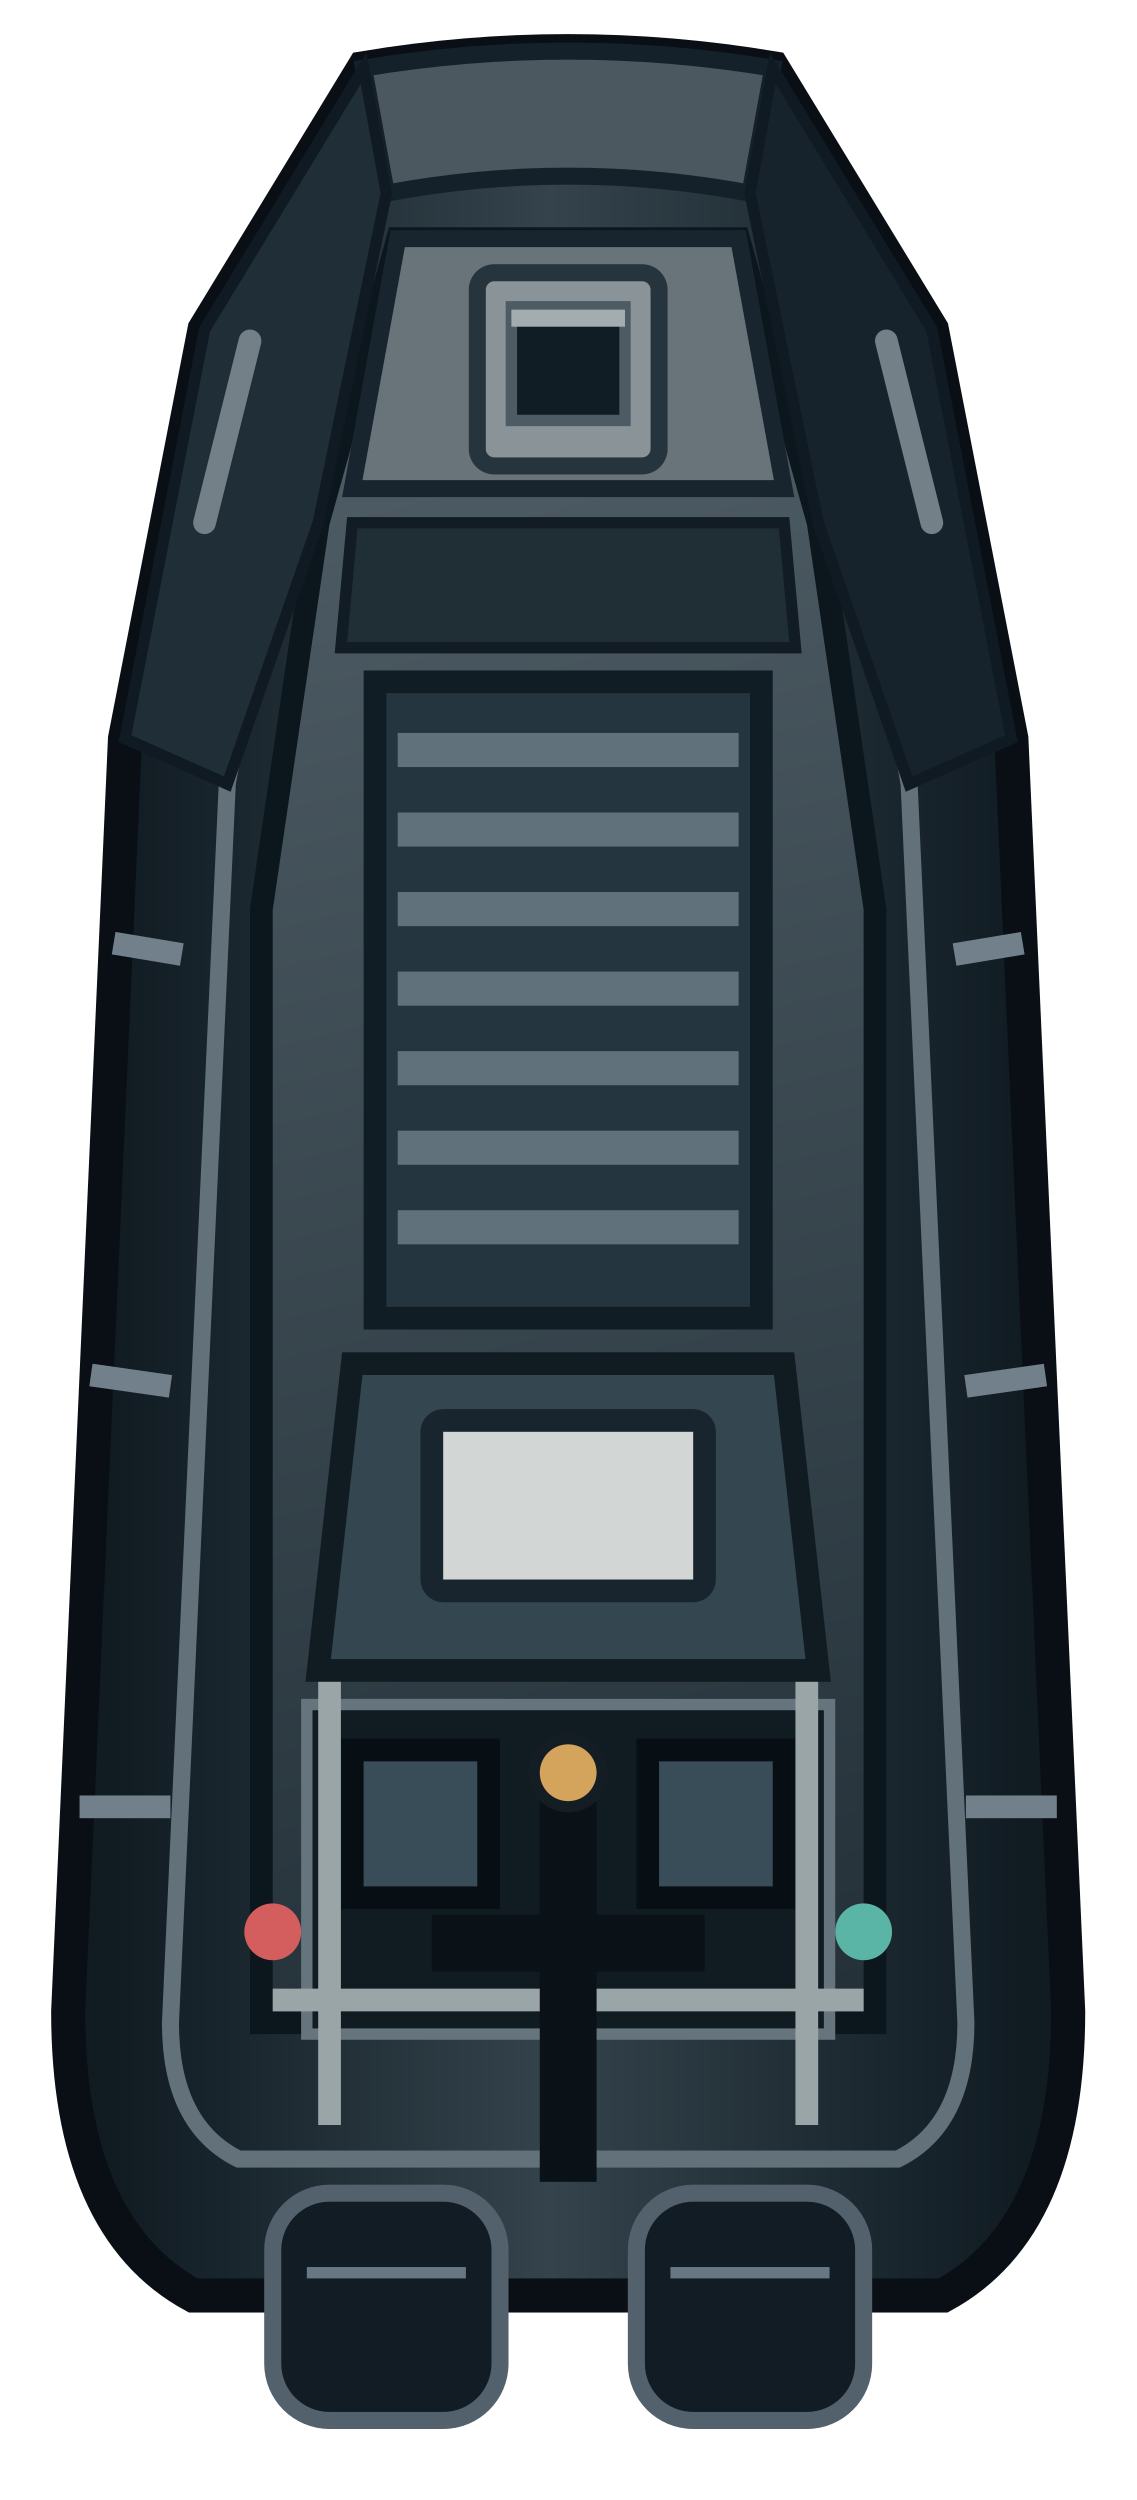
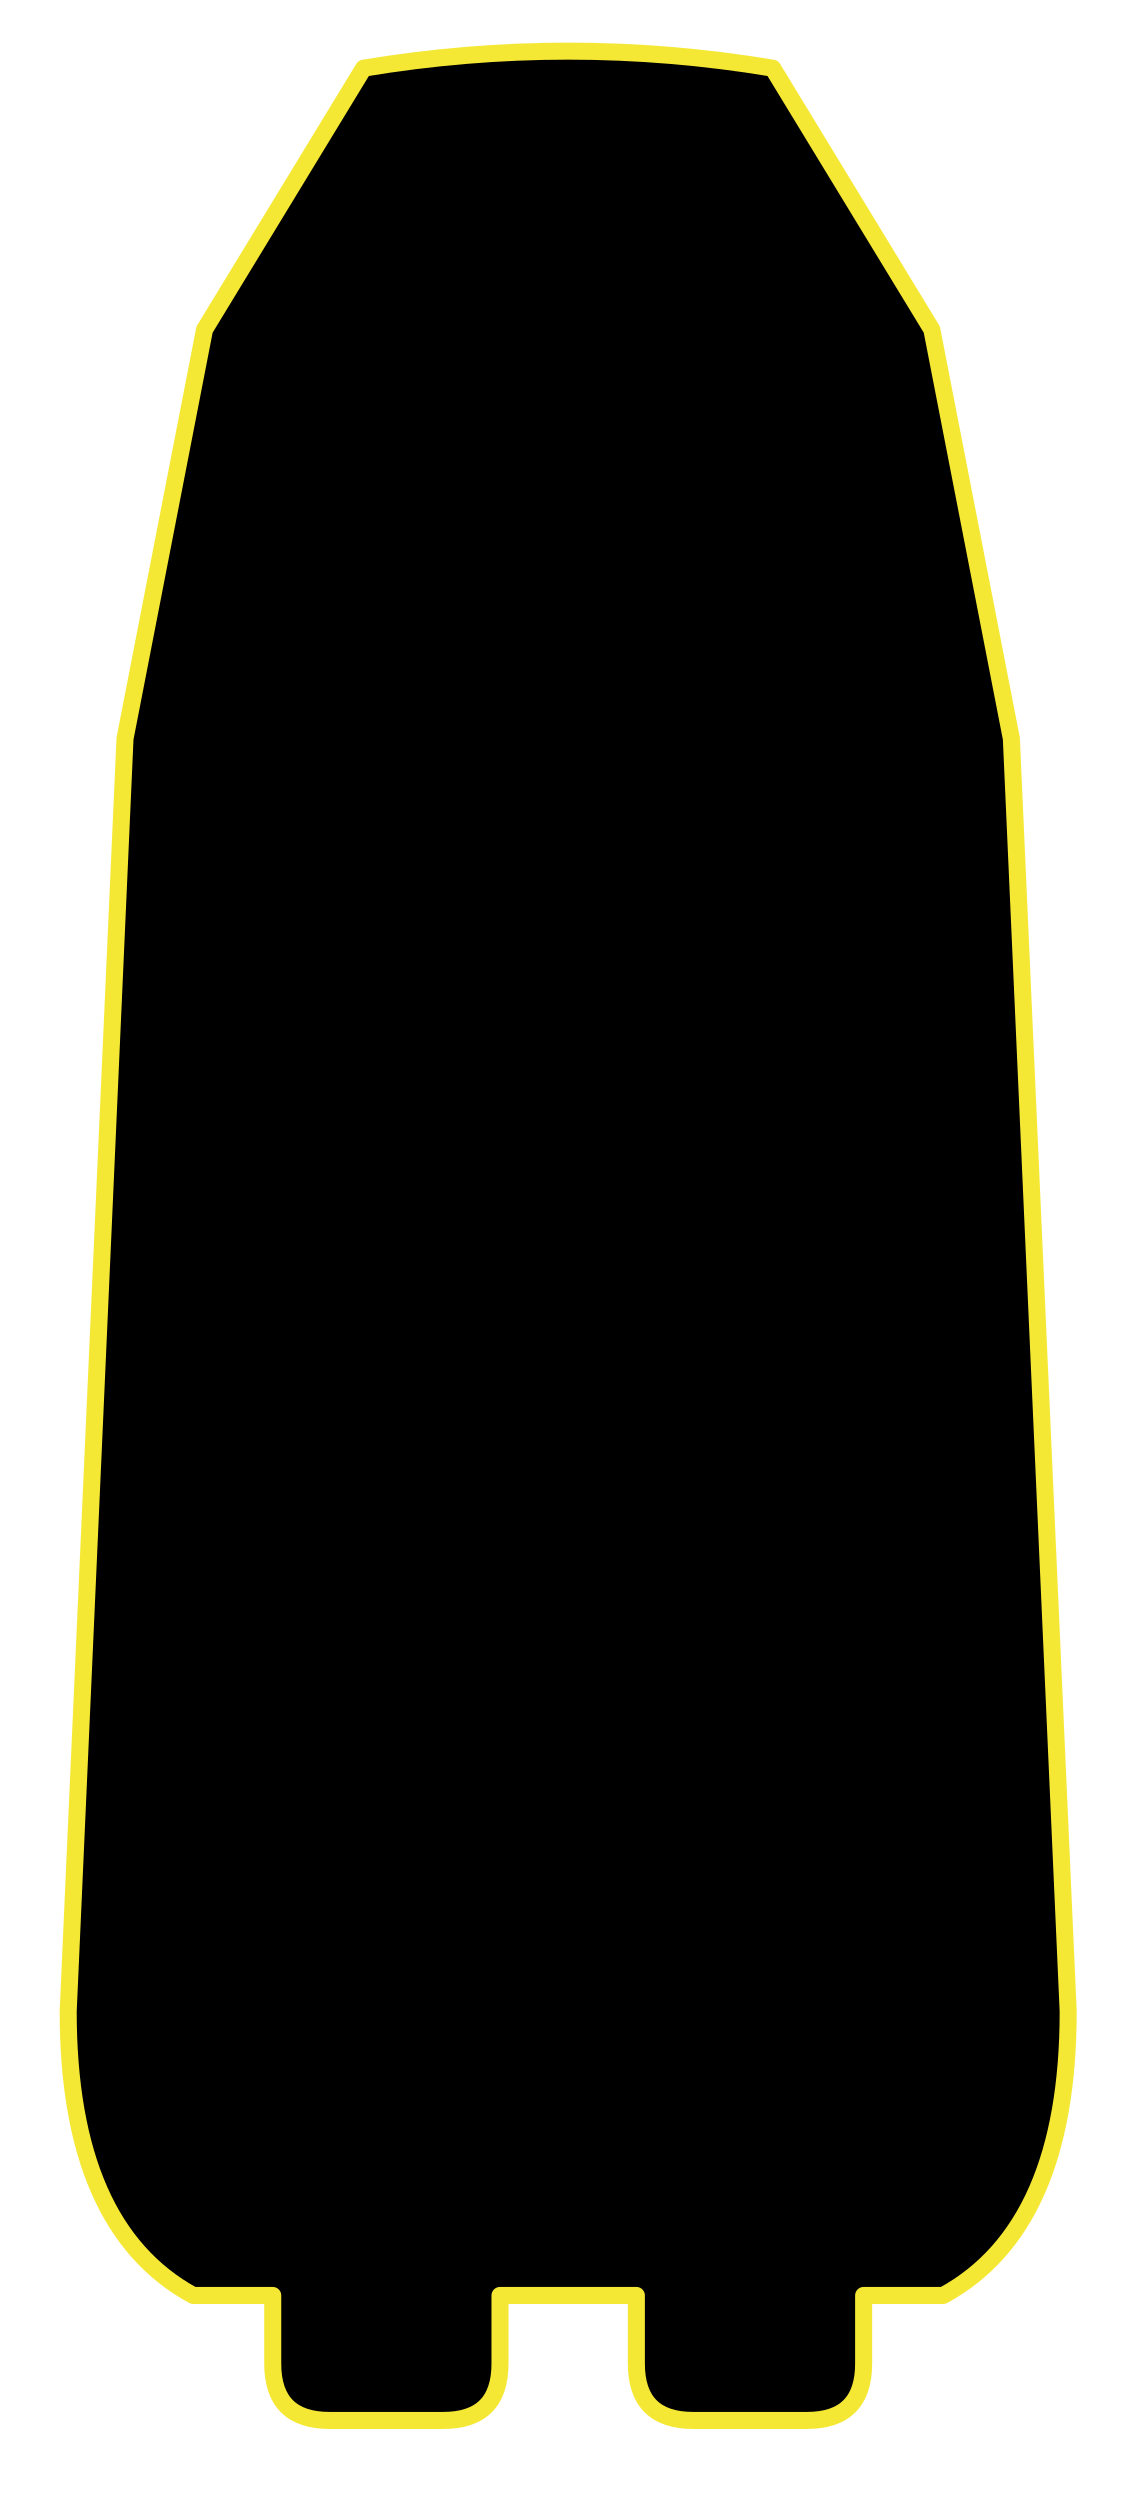
<svg xmlns="http://www.w3.org/2000/svg" viewBox="0 0 100 220" fill="none">
-   <defs>
-     <linearGradient id="hull" x1="10" y1="110" x2="90" y2="110" gradientUnits="userSpaceOnUse">
-       <stop stop-color="#101b22" />
-       <stop offset=".48" stop-color="#34434c" />
-       <stop offset="1" stop-color="#101b22" />
-     </linearGradient>
-     <linearGradient id="deck" x1="30" y1="20" x2="70" y2="190" gradientUnits="userSpaceOnUse">
-       <stop stop-color="#53616a" />
-       <stop offset="1" stop-color="#202d35" />
-     </linearGradient>
-   </defs>
-   <path d="M32 6Q50 3 68 6L82 29 89 65 94 177Q94 196 83 202H17Q6 196 6 177L11 65 18 29Z" fill="url(#hull)" stroke="#090f14" stroke-width="3" />
-   <path d="M34 14Q50 11 66 14L74 34 80 69 85 178Q85 187 79 190H21Q15 187 15 178L20 69 26 34Z" stroke="#63717a" stroke-width="1.5" />
-   <path d="M35 21H65L72 46 77 80V178H23V80L28 46Z" fill="url(#deck)" stroke="#0c161d" stroke-width="2" />
-   <path d="M32 6Q50 3 68 6L66 17Q50 14 34 17Z" fill="#4b5860" stroke="#15212a" stroke-width="1.5" />
-   <path d="M18 29 32 6 34 17 28 46 20 69 11 65Z" fill="#202e37" stroke="#101a22" />
-   <path d="M68 6 82 29 89 65 80 69 72 46 66 17Z" fill="#17232c" stroke="#101a22" />
-   <path d="M35 21H65L69 43H31Z" fill="#68747a" stroke="#18252e" stroke-width="1.5" />
-   <rect x="42" y="24" width="16" height="17" rx="1.5" fill="#899398" stroke="#26343d" stroke-width="1.5" />
-   <path d="M45 27H55V37H45Z" fill="#111d25" stroke="#4c5b64" />
-   <path d="M45 28H55" stroke="#a3acae" stroke-width="1.5" />
-   <path d="M31 46H69L70 57H30Z" fill="#202e36" stroke="#111c24" />
-   <path d="M22 30 18 46M78 30 82 46" stroke="#738087" stroke-width="2" stroke-linecap="round" />
-   <path d="M33 60H67V116H33Z" fill="#25353f" stroke="#111d25" stroke-width="2" />
-   <path d="M35 66H65M35 73H65M35 80H65M35 87H65M35 94H65M35 101H65M35 108H65" stroke="#61717b" stroke-width="3" />
-   <path d="M31 120H69L72 147H28Z" fill="#344650" stroke="#111b22" stroke-width="2" />
-   <rect x="38" y="125" width="24" height="15" rx="1" fill="#d2d7d5" stroke="#18252e" stroke-width="2" />
-   <path d="M27 150H73V179H27Z" fill="#101b22" stroke="#66757d" />
-   <path d="M31 154H43V167H31ZM57 154H69V167H57Z" fill="#394d59" stroke="#080f14" stroke-width="2" />
-   <path d="M24 176H76M29 148V187M71 148V187" stroke="#9aa5a7" stroke-width="2" />
-   <path d="M50 156V192M38 171H62" stroke="#0a1117" stroke-width="5" />
-   <circle cx="50" cy="156" r="3" fill="#d4a45d" stroke="#141d23" />
-   <rect x="24" y="193" width="20" height="20" rx="5" fill="#111c25" stroke="#52616c" stroke-width="1.5" />
-   <rect x="56" y="193" width="20" height="20" rx="5" fill="#111c25" stroke="#52616c" stroke-width="1.5" />
-   <path d="M27 200H41M59 200H73" stroke="#687783" />
-   <circle cx="24" cy="170" r="2.5" fill="#d45e5e" />
-   <circle cx="76" cy="170" r="2.5" fill="#5ab5a7" />
-   <path d="M10 83 16 84M8 121 15 122M7 159 15 159M84 84 90 83M85 122 92 121M85 159 93 159" stroke="#71808a" stroke-width="2" />
+   <path d="M32 6Q50 3 68 6L82 29 89 65 94 177Q94 196 83 202H76V208Q76 213 71 213H61Q56 213 56 208V202H44V208Q44 213 39 213H29Q24 213 24 208V202H17Q6 196 6 177L11 65 18 29Z" fill="#000" stroke="#f5e835" stroke-width="1.5" stroke-linejoin="round" />
</svg>
